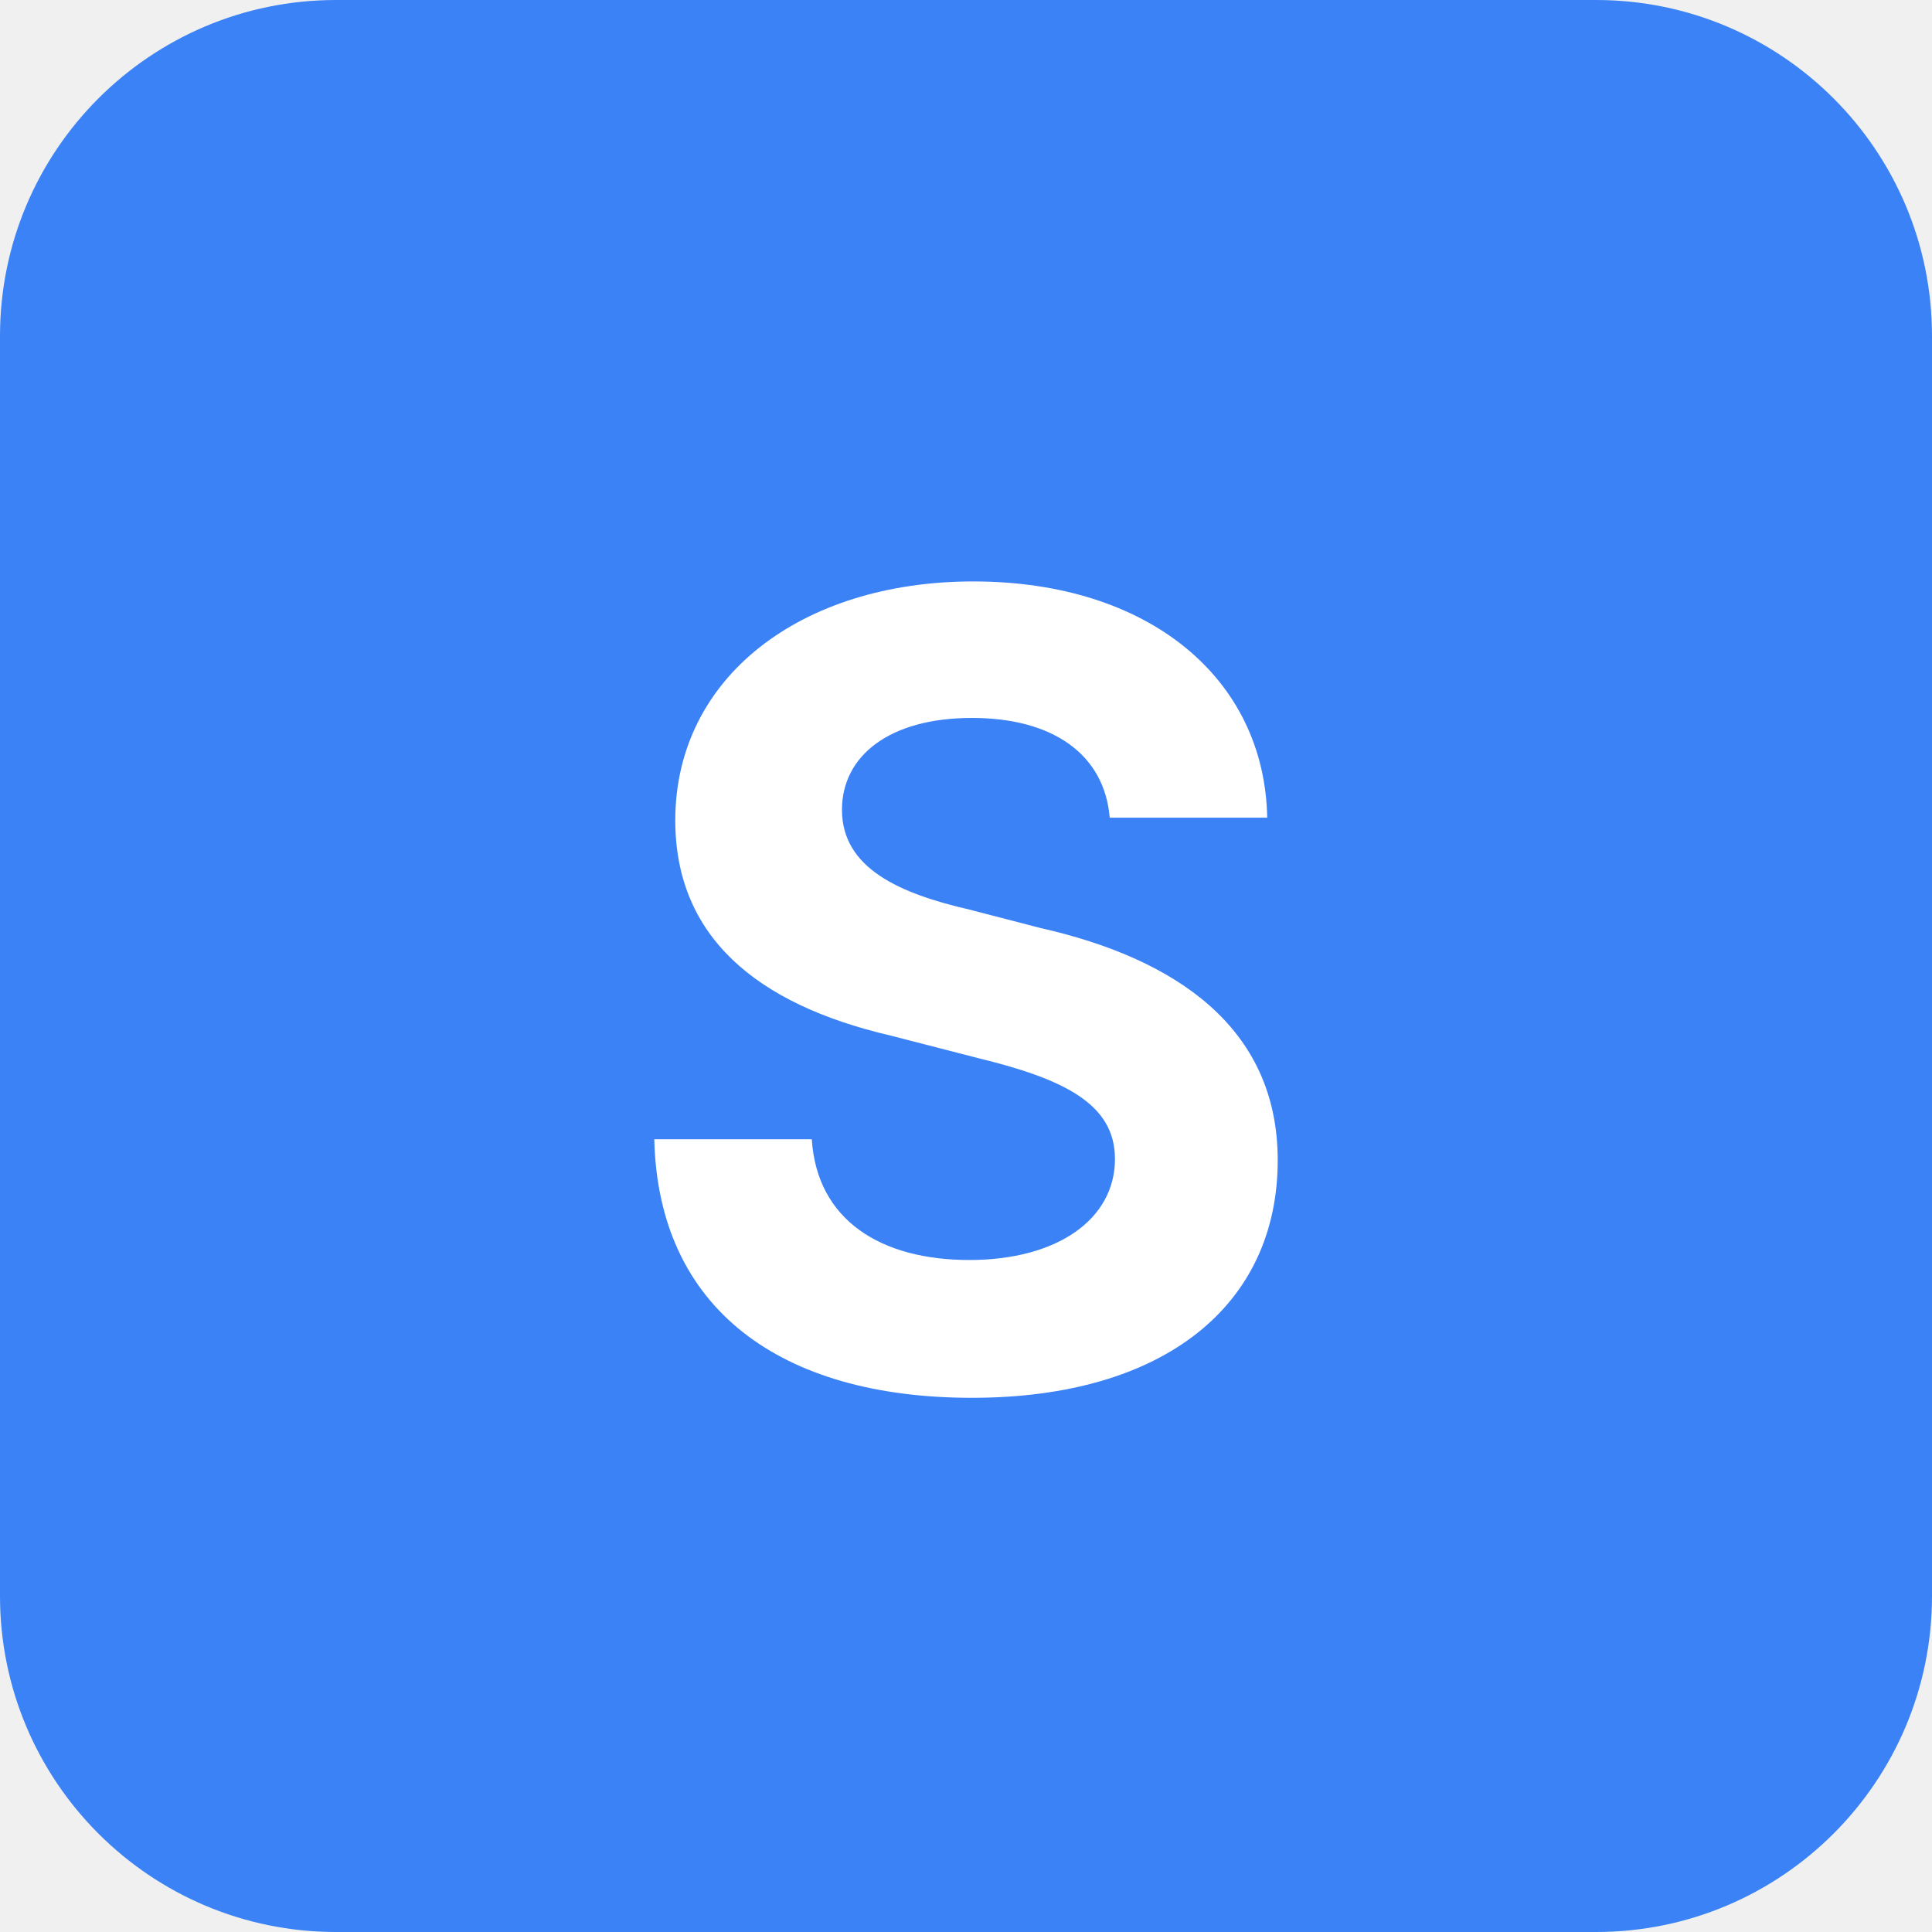
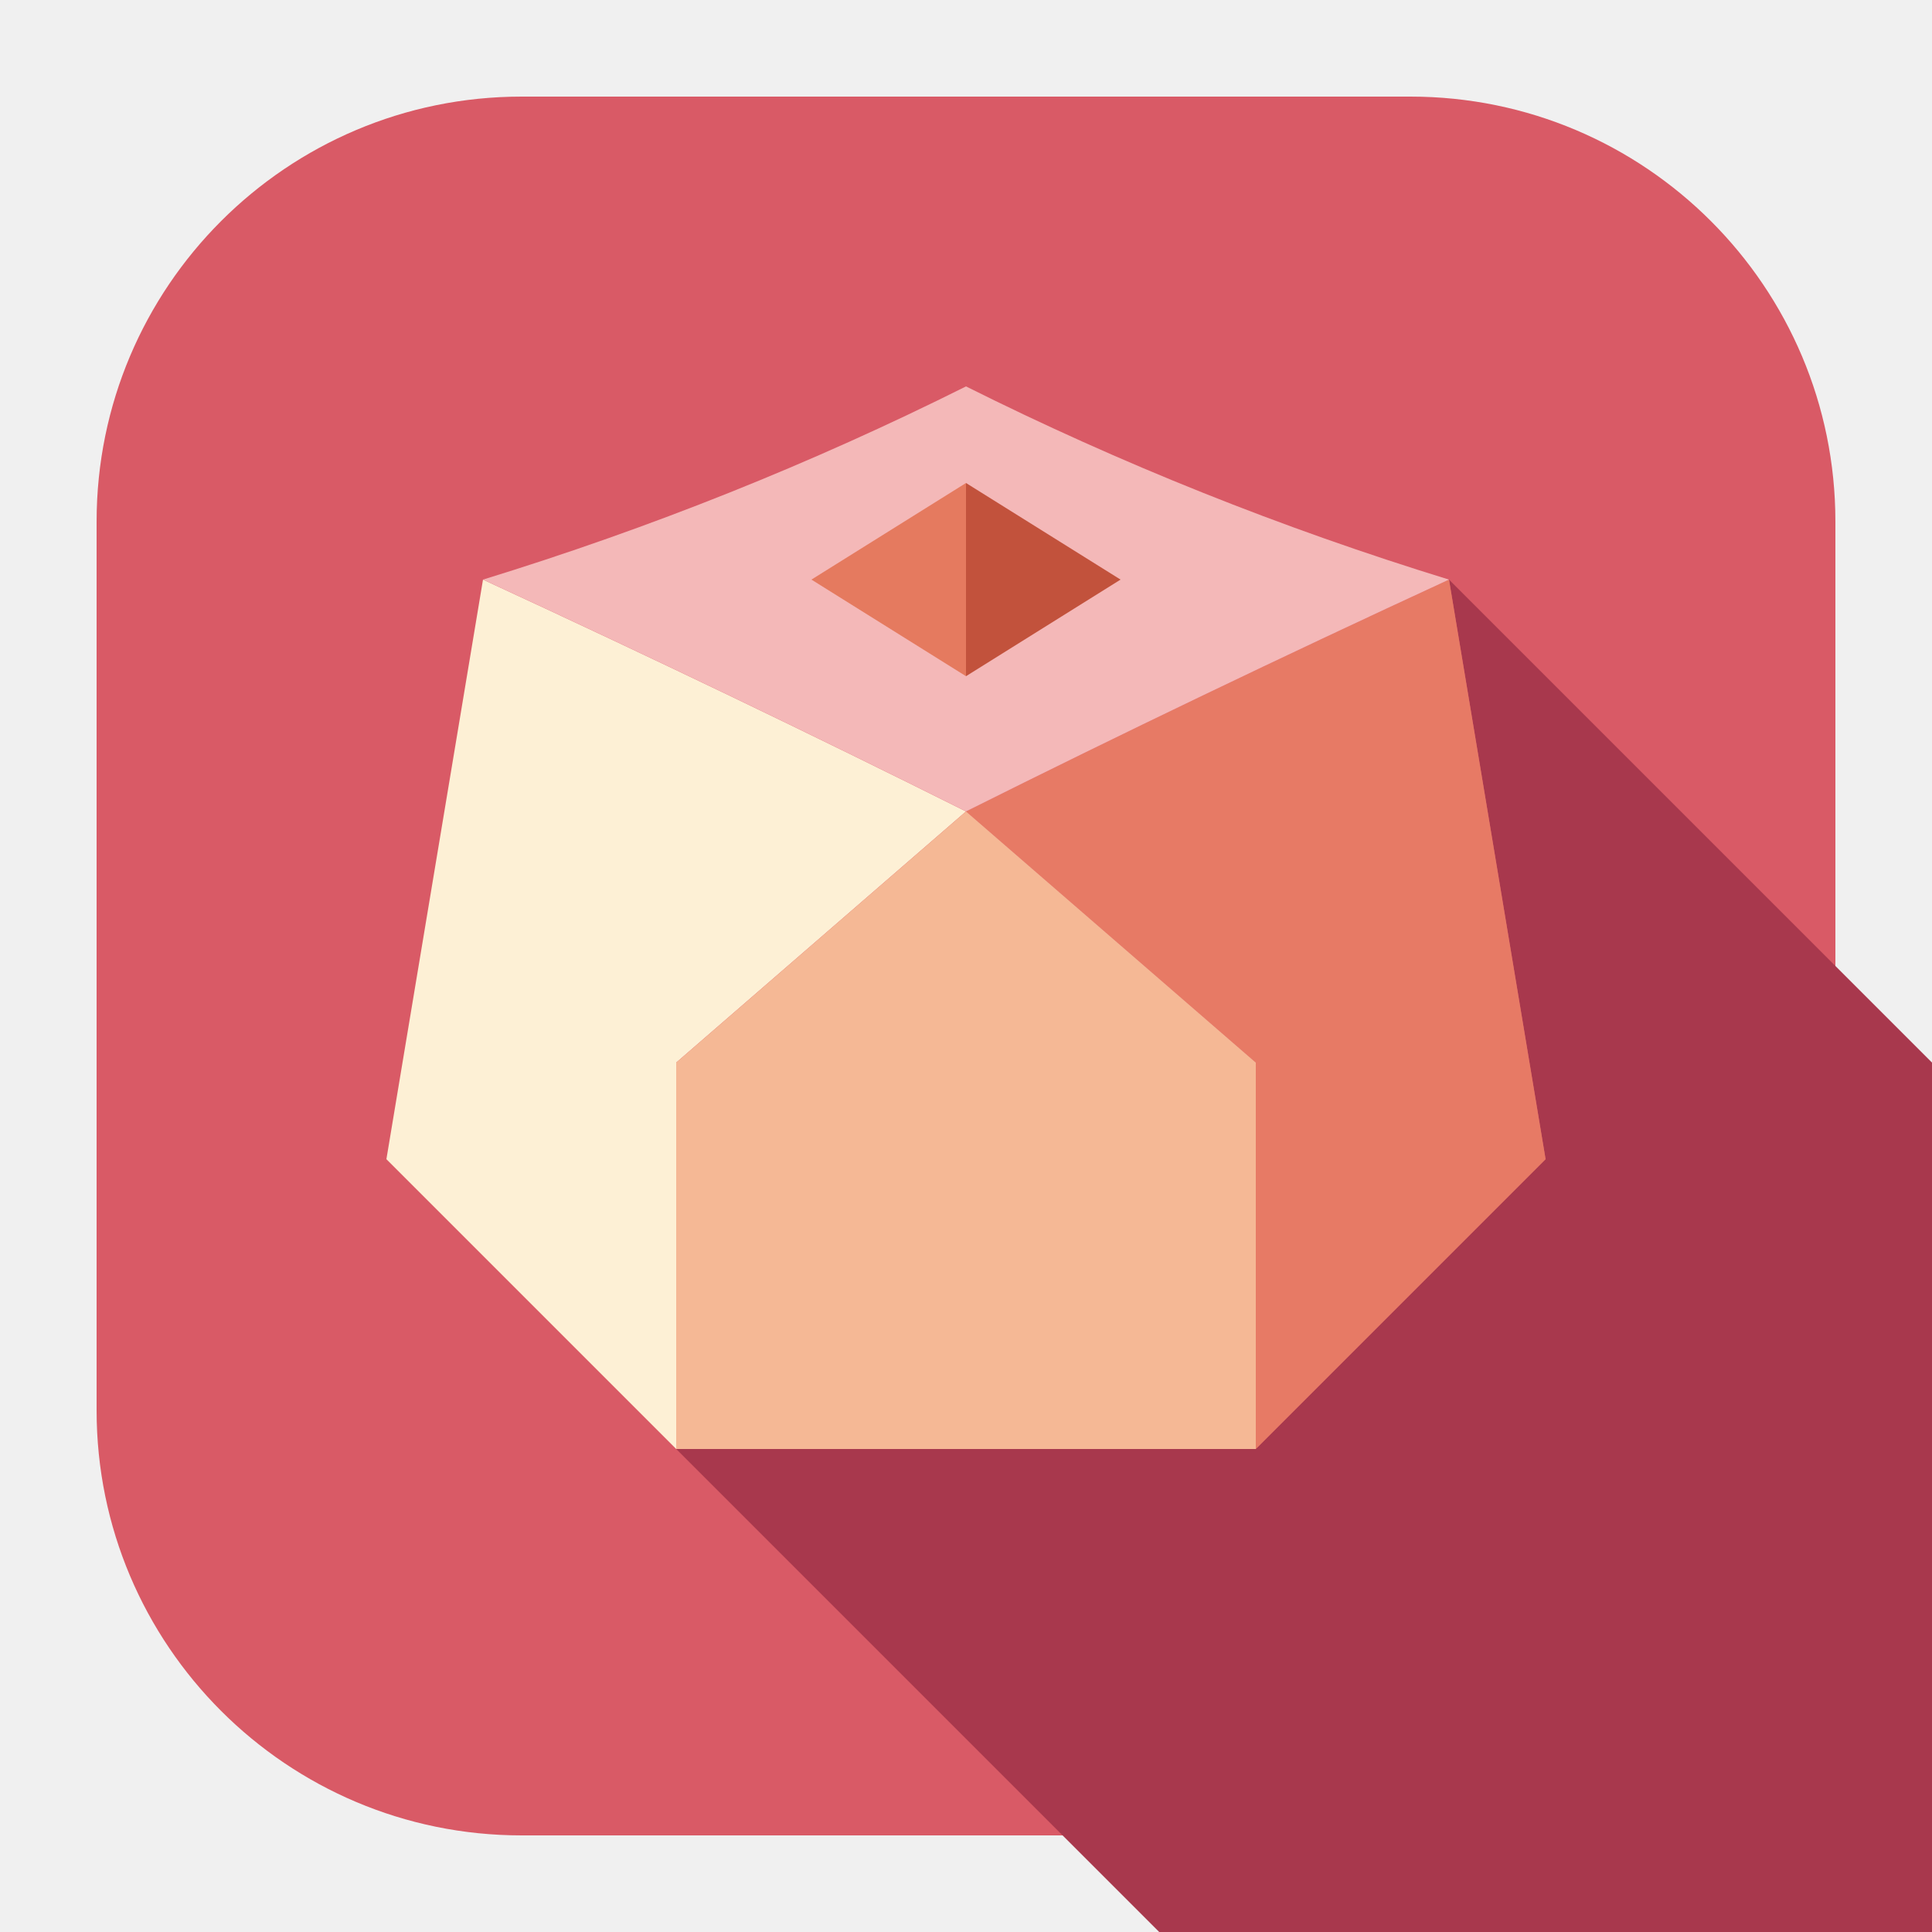
- <svg xmlns="http://www.w3.org/2000/svg" width="23" height="23" viewBox="0 0 23 23">
-   <rect width="23" height="23" rx="4" fill="#3b82f6" />
-   <text x="11.5" y="16.5" text-anchor="middle" font-family="system-ui, -apple-system, sans-serif" font-size="13" font-weight="bold" fill="#ffffff">S</text>
+ <svg xmlns="http://www.w3.org/2000/svg" viewBox="0 0 100 100" width="23" height="23" fill="none">
+   <defs>
+     <clipPath id="light-bg-clip">
+       <rect x="5" y="5" width="90" height="90" rx="22" />
+     </clipPath>
+   </defs>
+   <rect x="5" y="5" width="90" height="90" rx="22" fill="#D95A66" />
+   <path d="M 35 75 L 65 75 L 80 60 L 75 30 L 175 130 L 135 175 Z" fill="#A8384D" clipPath="url(#light-bg-clip)" />
+   <path d="M 25 30 Q 38 36 50 42 L 35 55 L 35 75 L 20 60 Z" fill="#FDF0D5" />
+   <path d="M 50 42 Q 62 36 75 30 L 80 60 L 65 75 L 65 55 Z" fill="#E77A65" />
+   <path d="M 35 75 L 65 75 L 65 55 L 50 42 L 35 55 Z" fill="#F5B895" />
+   <path d="M 50 42 Q 38 36 25 30 Q 38 26 50 20 Q 62 26 75 30 Q 62 36 50 42 Z" fill="#F4B8B8" />
+   <path d="M 50 25 L 42 30 L 50 35 Z" fill="#E57A5F" />
+   <path d="M 50 25 L 58 30 L 50 35 Z" fill="#C2523C" />
</svg>
